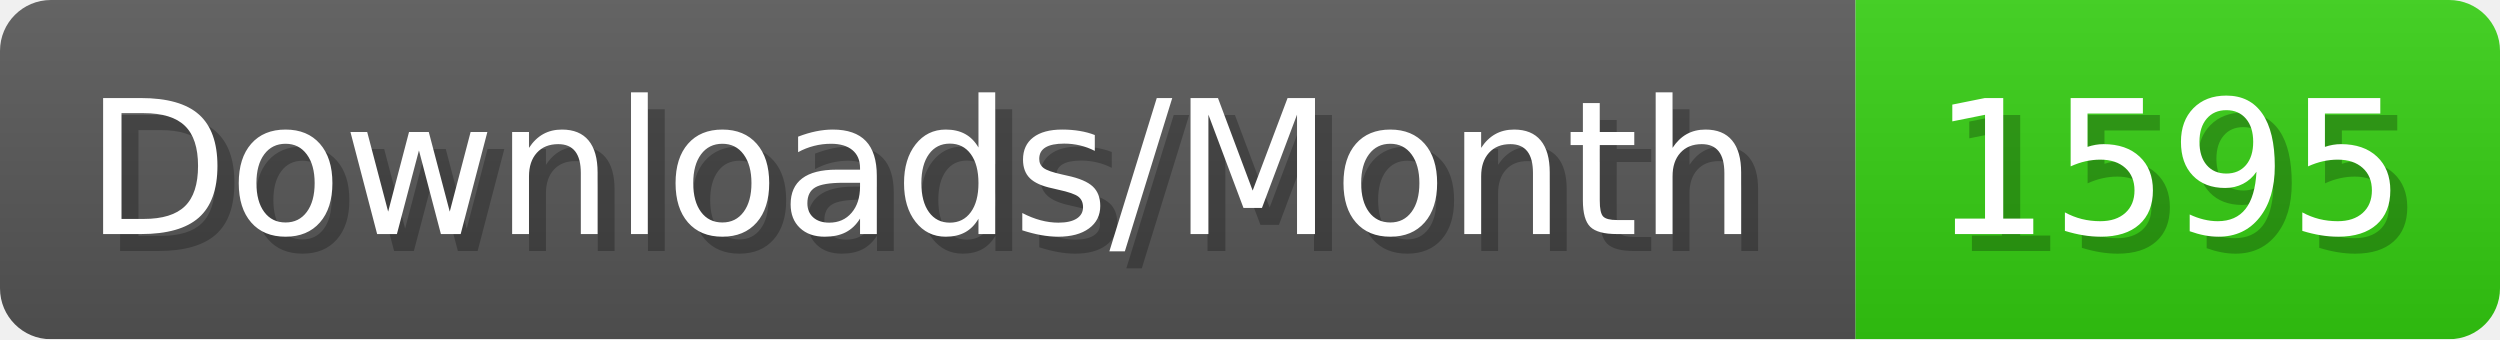
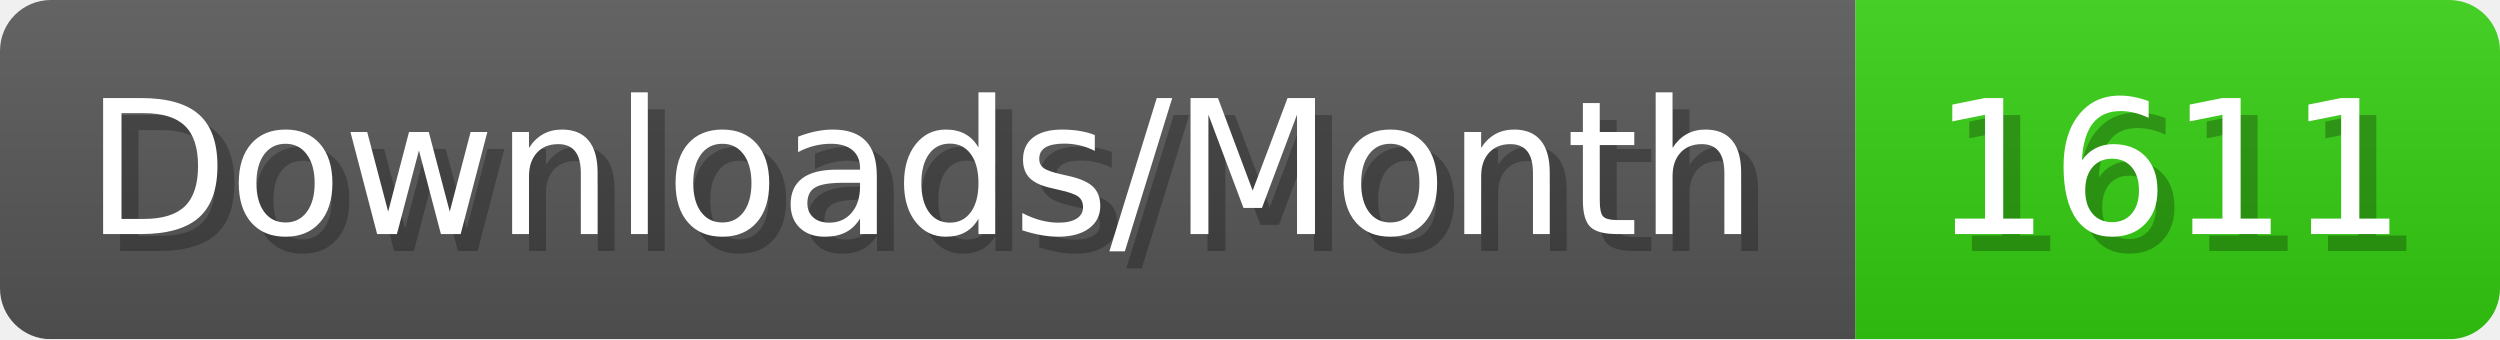
- <svg xmlns="http://www.w3.org/2000/svg" width="147.4" height="20" viewBox="0 0 1474 200" role="img" aria-label="Downloads/Month: 1595">
+ <svg xmlns="http://www.w3.org/2000/svg" width="147.4" height="20" viewBox="0 0 1474 200" role="img" aria-label="Downloads/Month: 1611">
  <linearGradient id="YlXUI" x2="0" y2="100%">
    <stop offset="0" stop-opacity=".1" stop-color="#EEE" />
    <stop offset="1" stop-opacity=".1" />
  </linearGradient>
  <mask id="JHhop">
    <rect width="1474" height="200" rx="30" fill="#FFF" />
  </mask>
  <g mask="url(#JHhop)">
    <rect width="1094" height="200" fill="#555" />
    <rect width="380" height="200" fill="#3C1" x="1094" />
    <rect width="1474" height="200" fill="url(#YlXUI)" />
  </g>
  <g aria-hidden="true" fill="#fff" text-anchor="start" font-family="Verdana,DejaVu Sans,sans-serif" font-size="110">
    <text x="60" y="148" textLength="994" fill="#000" opacity="0.25">Downloads/Month</text>
    <text x="50" y="138" textLength="994">Downloads/Month</text>
-     <text x="1149" y="148" textLength="280" fill="#000" opacity="0.25">1595</text>
-     <text x="1139" y="138" textLength="280">1595</text>
+     <text x="1149" y="148" textLength="280" fill="#000" opacity="0.25">1611</text>
+     <text x="1139" y="138" textLength="280">1611</text>
  </g>
</svg>
